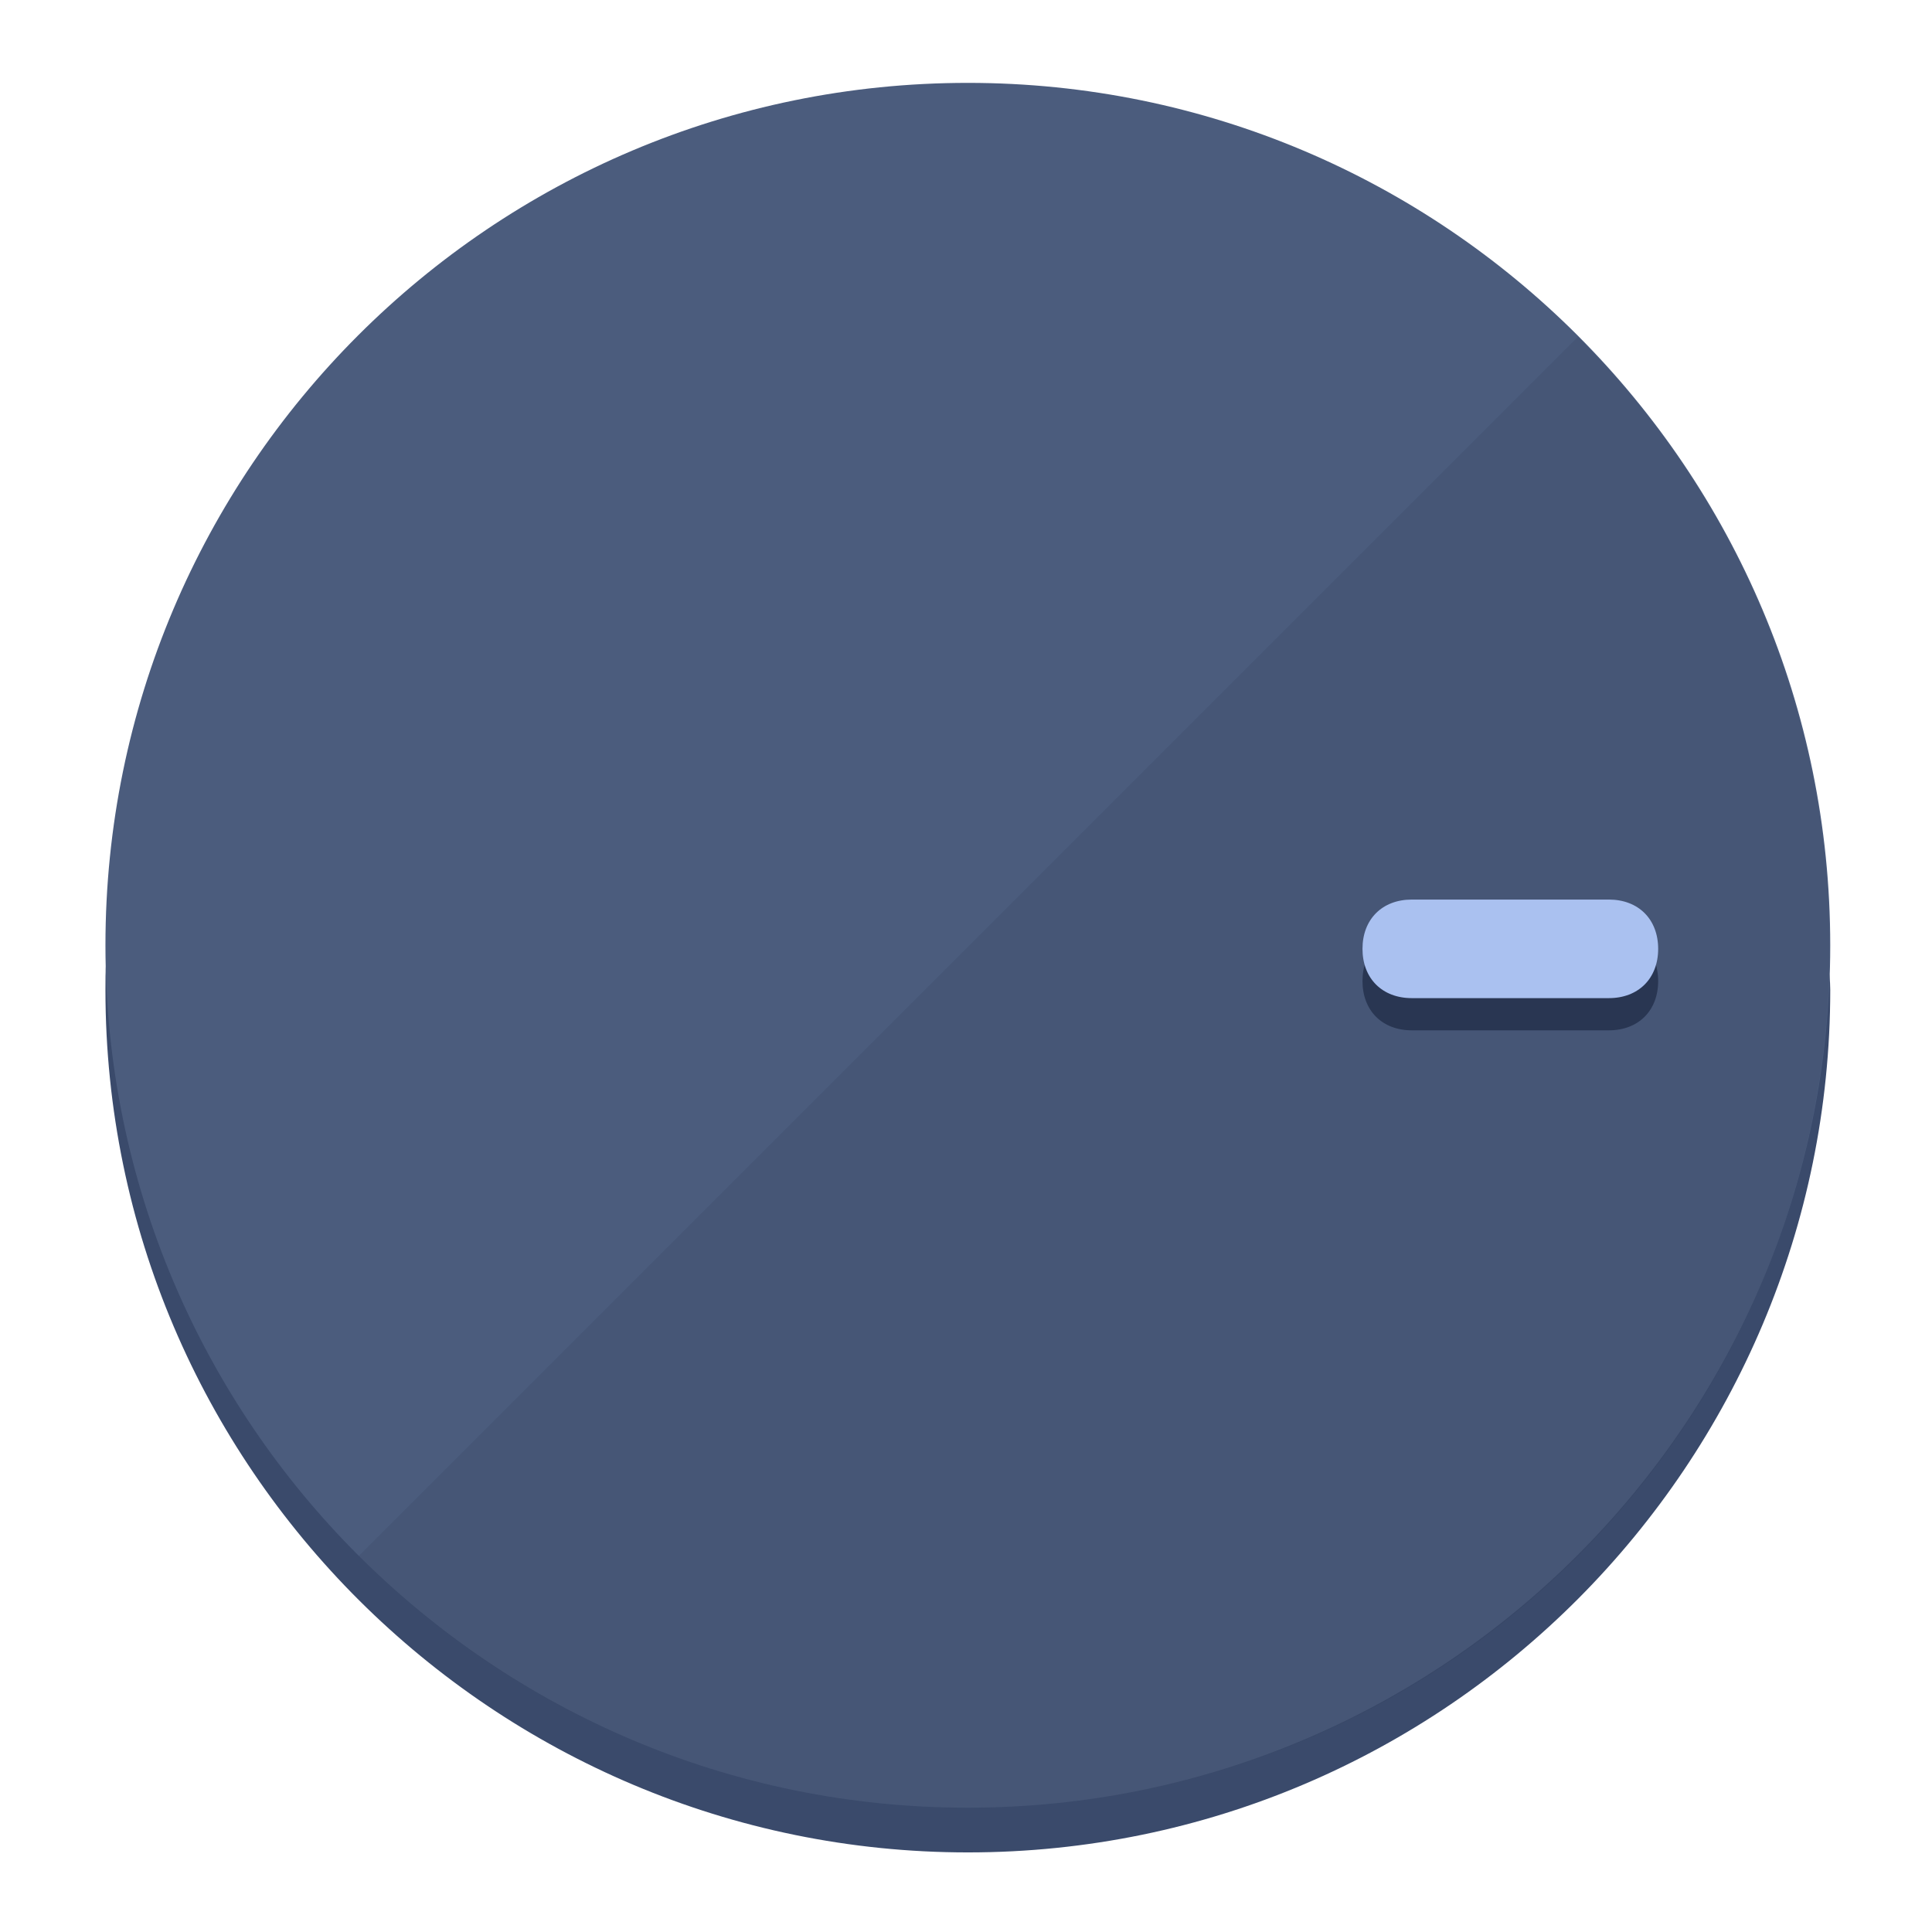
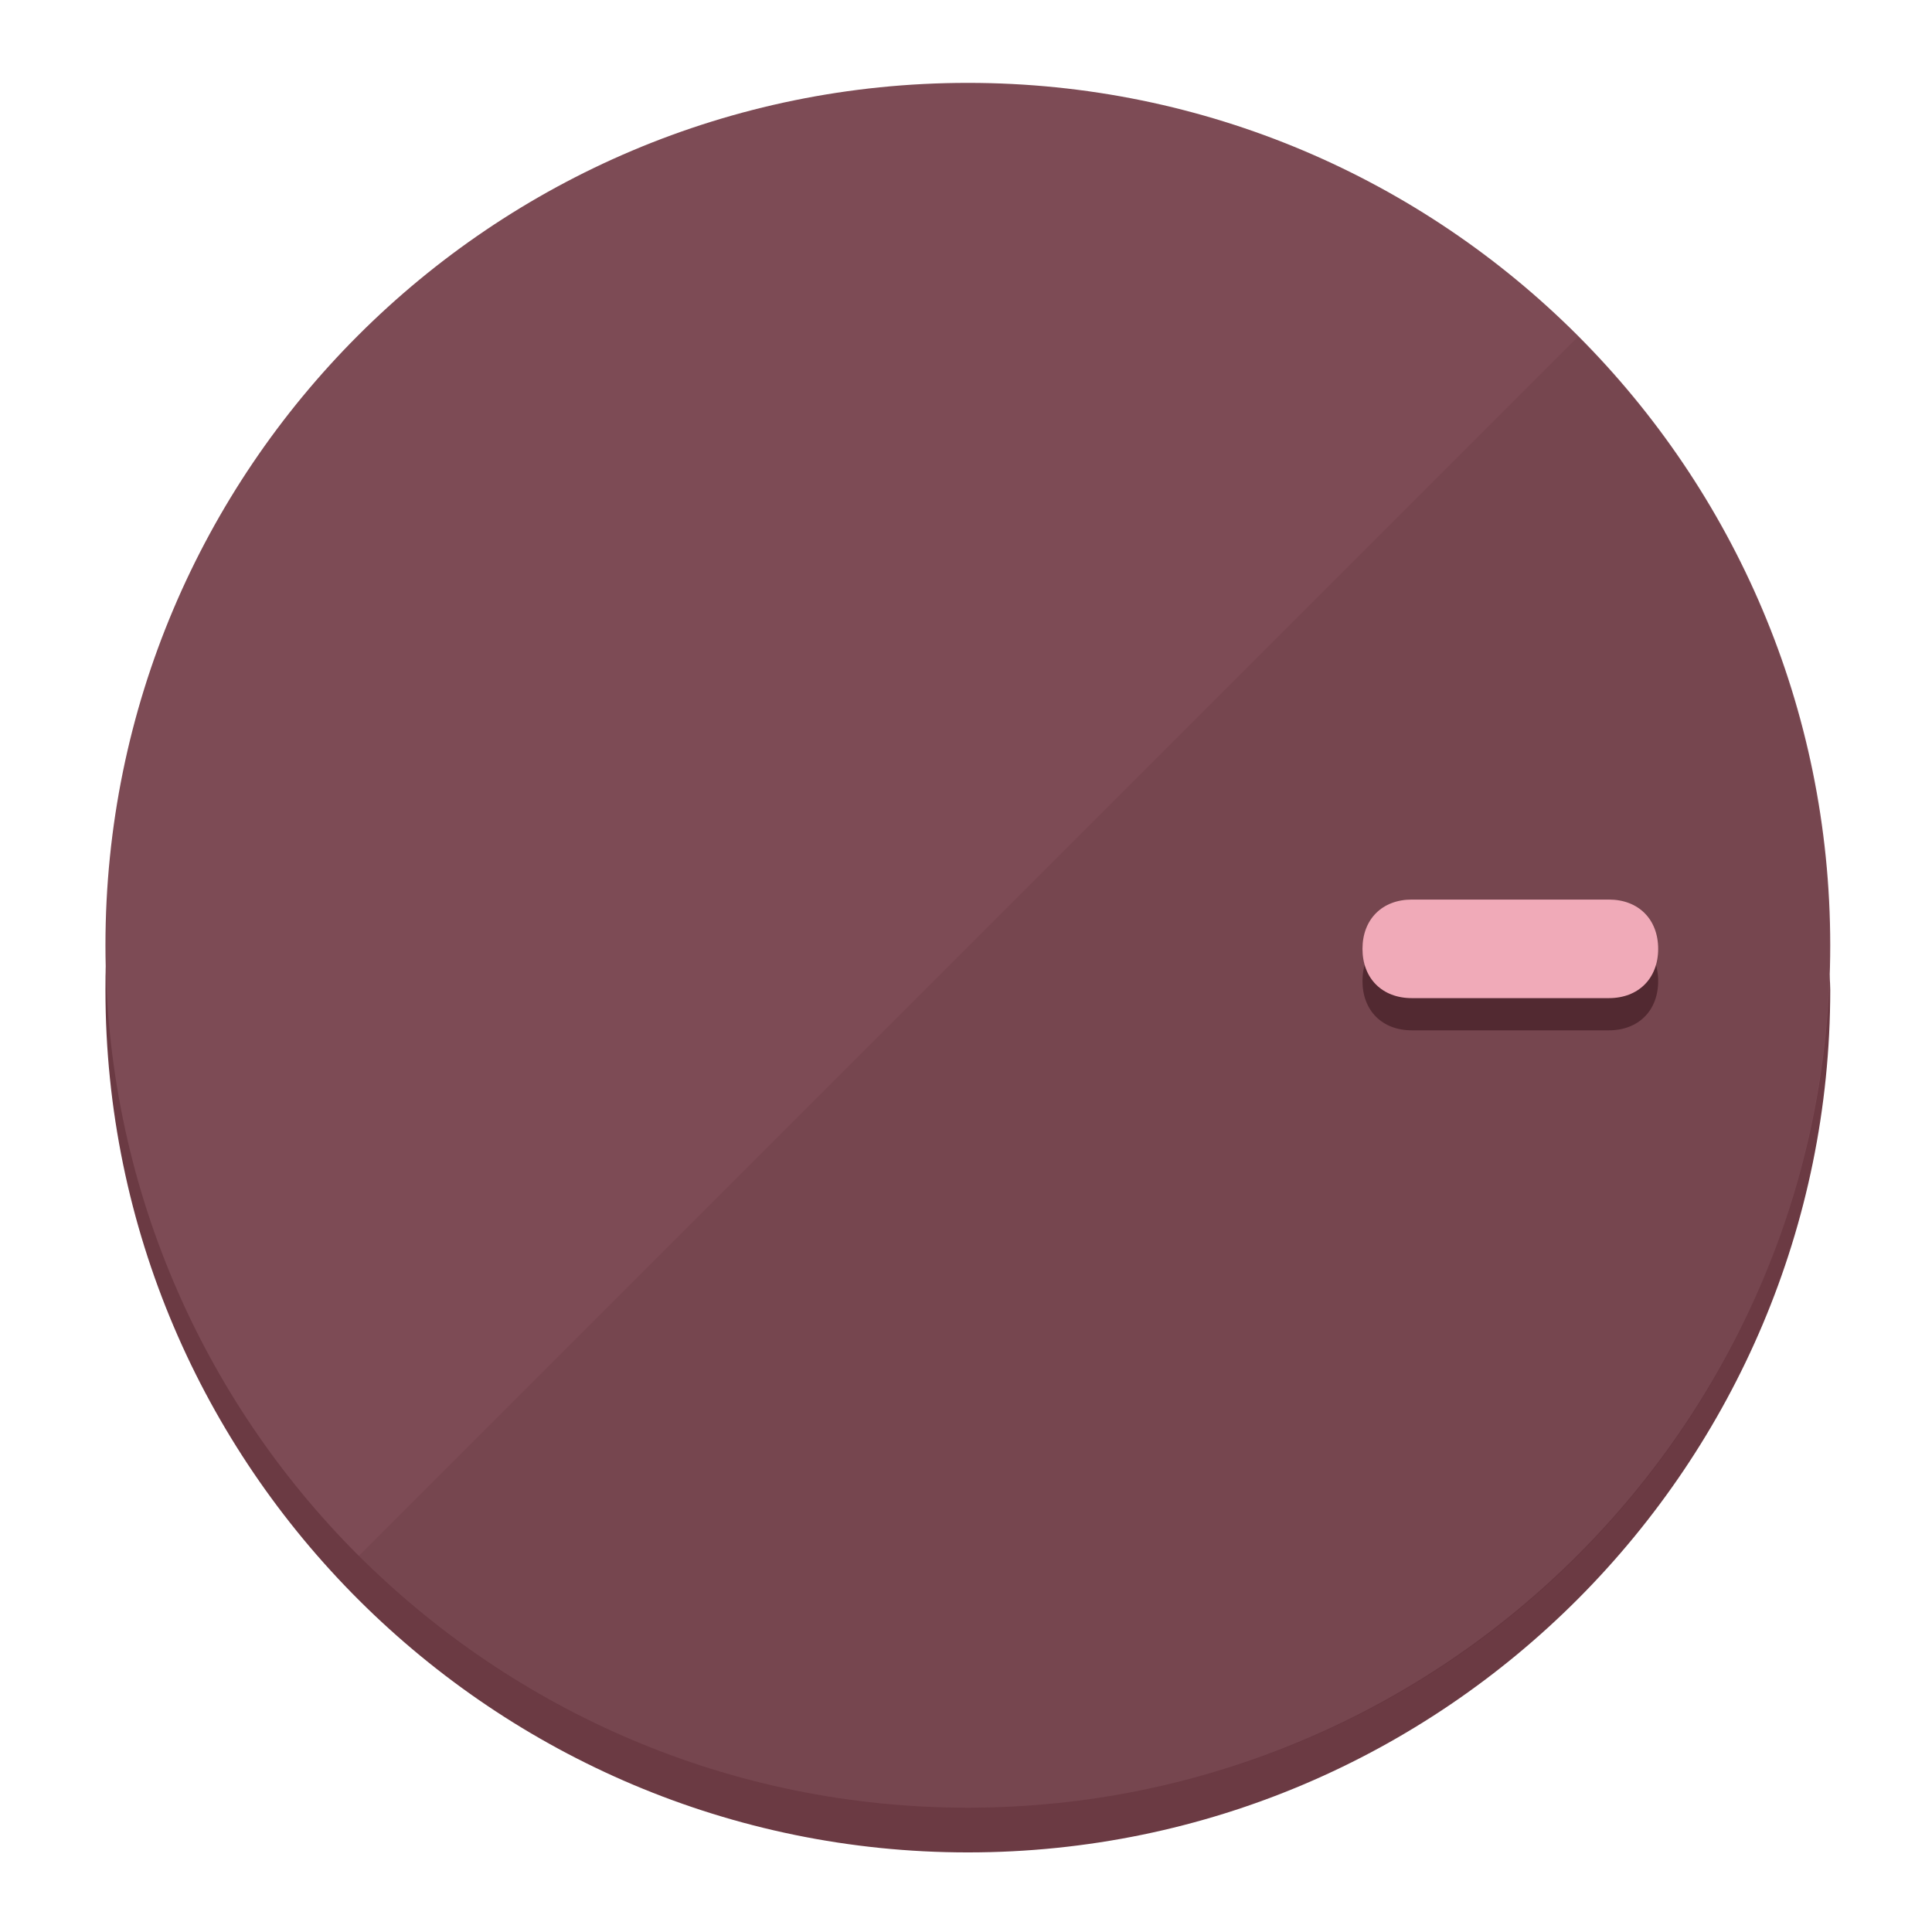
<svg xmlns="http://www.w3.org/2000/svg" height="120px" width="120px" version="1.1" id="Layer_1" viewBox="0 0 496.8 496.8" xml:space="preserve">
  <defs id="defs23" />
  <g id="g3158">
-     <path style="display:inline;fill:#3A4A6B;fill-opacity:1;stroke-width:1.584" d="m 248.875,445.92 c 116.582,0 212.89,-91.238 220.493,-205.286 0,5.069 1.267,8.87 1.267,13.939 0,121.651 -98.842,221.76 -221.76,221.76 -121.651,0 -221.76,-98.842 -221.76,-221.76 0,-5.069 0,-8.87 1.267,-13.939 7.603,114.048 103.91,205.286 220.493,205.286 z" id="path8" />
-     <circle style="display:inline;fill:#4B5C7D;fill-opacity:1;stroke-width:1.584" cx="248.875" cy="243.071" r="221.76" id="circle12" />
-     <path style="display:inline;fill:#293652;fill-opacity:0.154;stroke-width:1.587" d="m 405.744,86.606 c 86.308,86.308 86.308,227.193 0,313.5 -86.308,86.308 -227.193,86.308 -313.5,0" id="path14" />
+     <path style="display:inline;fill:#6B3A43;fill-opacity:1;stroke-width:1.584" d="m 248.875,445.92 c 116.582,0 212.89,-91.238 220.493,-205.286 0,5.069 1.267,8.87 1.267,13.939 0,121.651 -98.842,221.76 -221.76,221.76 -121.651,0 -221.76,-98.842 -221.76,-221.76 0,-5.069 0,-8.87 1.267,-13.939 7.603,114.048 103.91,205.286 220.493,205.286 z" id="path8" />
+     <circle style="display:inline;fill:#7D4B55;fill-opacity:1;stroke-width:1.584" cx="248.875" cy="243.071" r="221.76" id="circle12" />
+     <path style="display:inline;fill:#522931;fill-opacity:0.154;stroke-width:1.587" d="m 405.744,86.606 c 86.308,86.308 86.308,227.193 0,313.5 -86.308,86.308 -227.193,86.308 -313.5,0" id="path14" />
  </g>
  <g id="g3198">
    <circle style="display:none;fill:#000000;fill-opacity:0;stroke-width:1.584" cx="243.582" cy="-248.467" r="221.76" id="circle12-3" transform="rotate(90)" />
-     <path style="display:inline;fill:#293652;fill-opacity:1;stroke-width:1.584" d="m 363.026,264.942 c -7.603,0 -12.672,-5.069 -12.672,-12.672 v 0 c 0,-7.603 5.069,-12.672 12.672,-12.672 h 50.688 c 7.603,0 12.672,5.069 12.672,12.672 v 0 c 0,7.603 -5.069,12.672 -12.672,12.672 z" id="path3789" />
-     <path style="display:inline;fill:#AAC1F0;stroke-width:1.584" d="m 363.026,256.662 c -7.603,0 -12.672,-5.069 -12.672,-12.672 v 0 c 0,-7.603 5.069,-12.672 12.672,-12.672 h 50.688 c 7.603,0 12.672,5.069 12.672,12.672 v 0 c 0,7.603 -5.069,12.672 -12.672,12.672 z" id="path915" />
+     <path style="display:inline;fill:#522931;fill-opacity:1;stroke-width:1.584" d="m 363.026,264.942 c -7.603,0 -12.672,-5.069 -12.672,-12.672 v 0 c 0,-7.603 5.069,-12.672 12.672,-12.672 h 50.688 c 7.603,0 12.672,5.069 12.672,12.672 v 0 c 0,7.603 -5.069,12.672 -12.672,12.672 z" id="path3789" />
+     <path style="display:inline;fill:#F0AAB8;stroke-width:1.584" d="m 363.026,256.662 c -7.603,0 -12.672,-5.069 -12.672,-12.672 v 0 c 0,-7.603 5.069,-12.672 12.672,-12.672 h 50.688 c 7.603,0 12.672,5.069 12.672,12.672 v 0 c 0,7.603 -5.069,12.672 -12.672,12.672 z" id="path915" />
  </g>
</svg>
